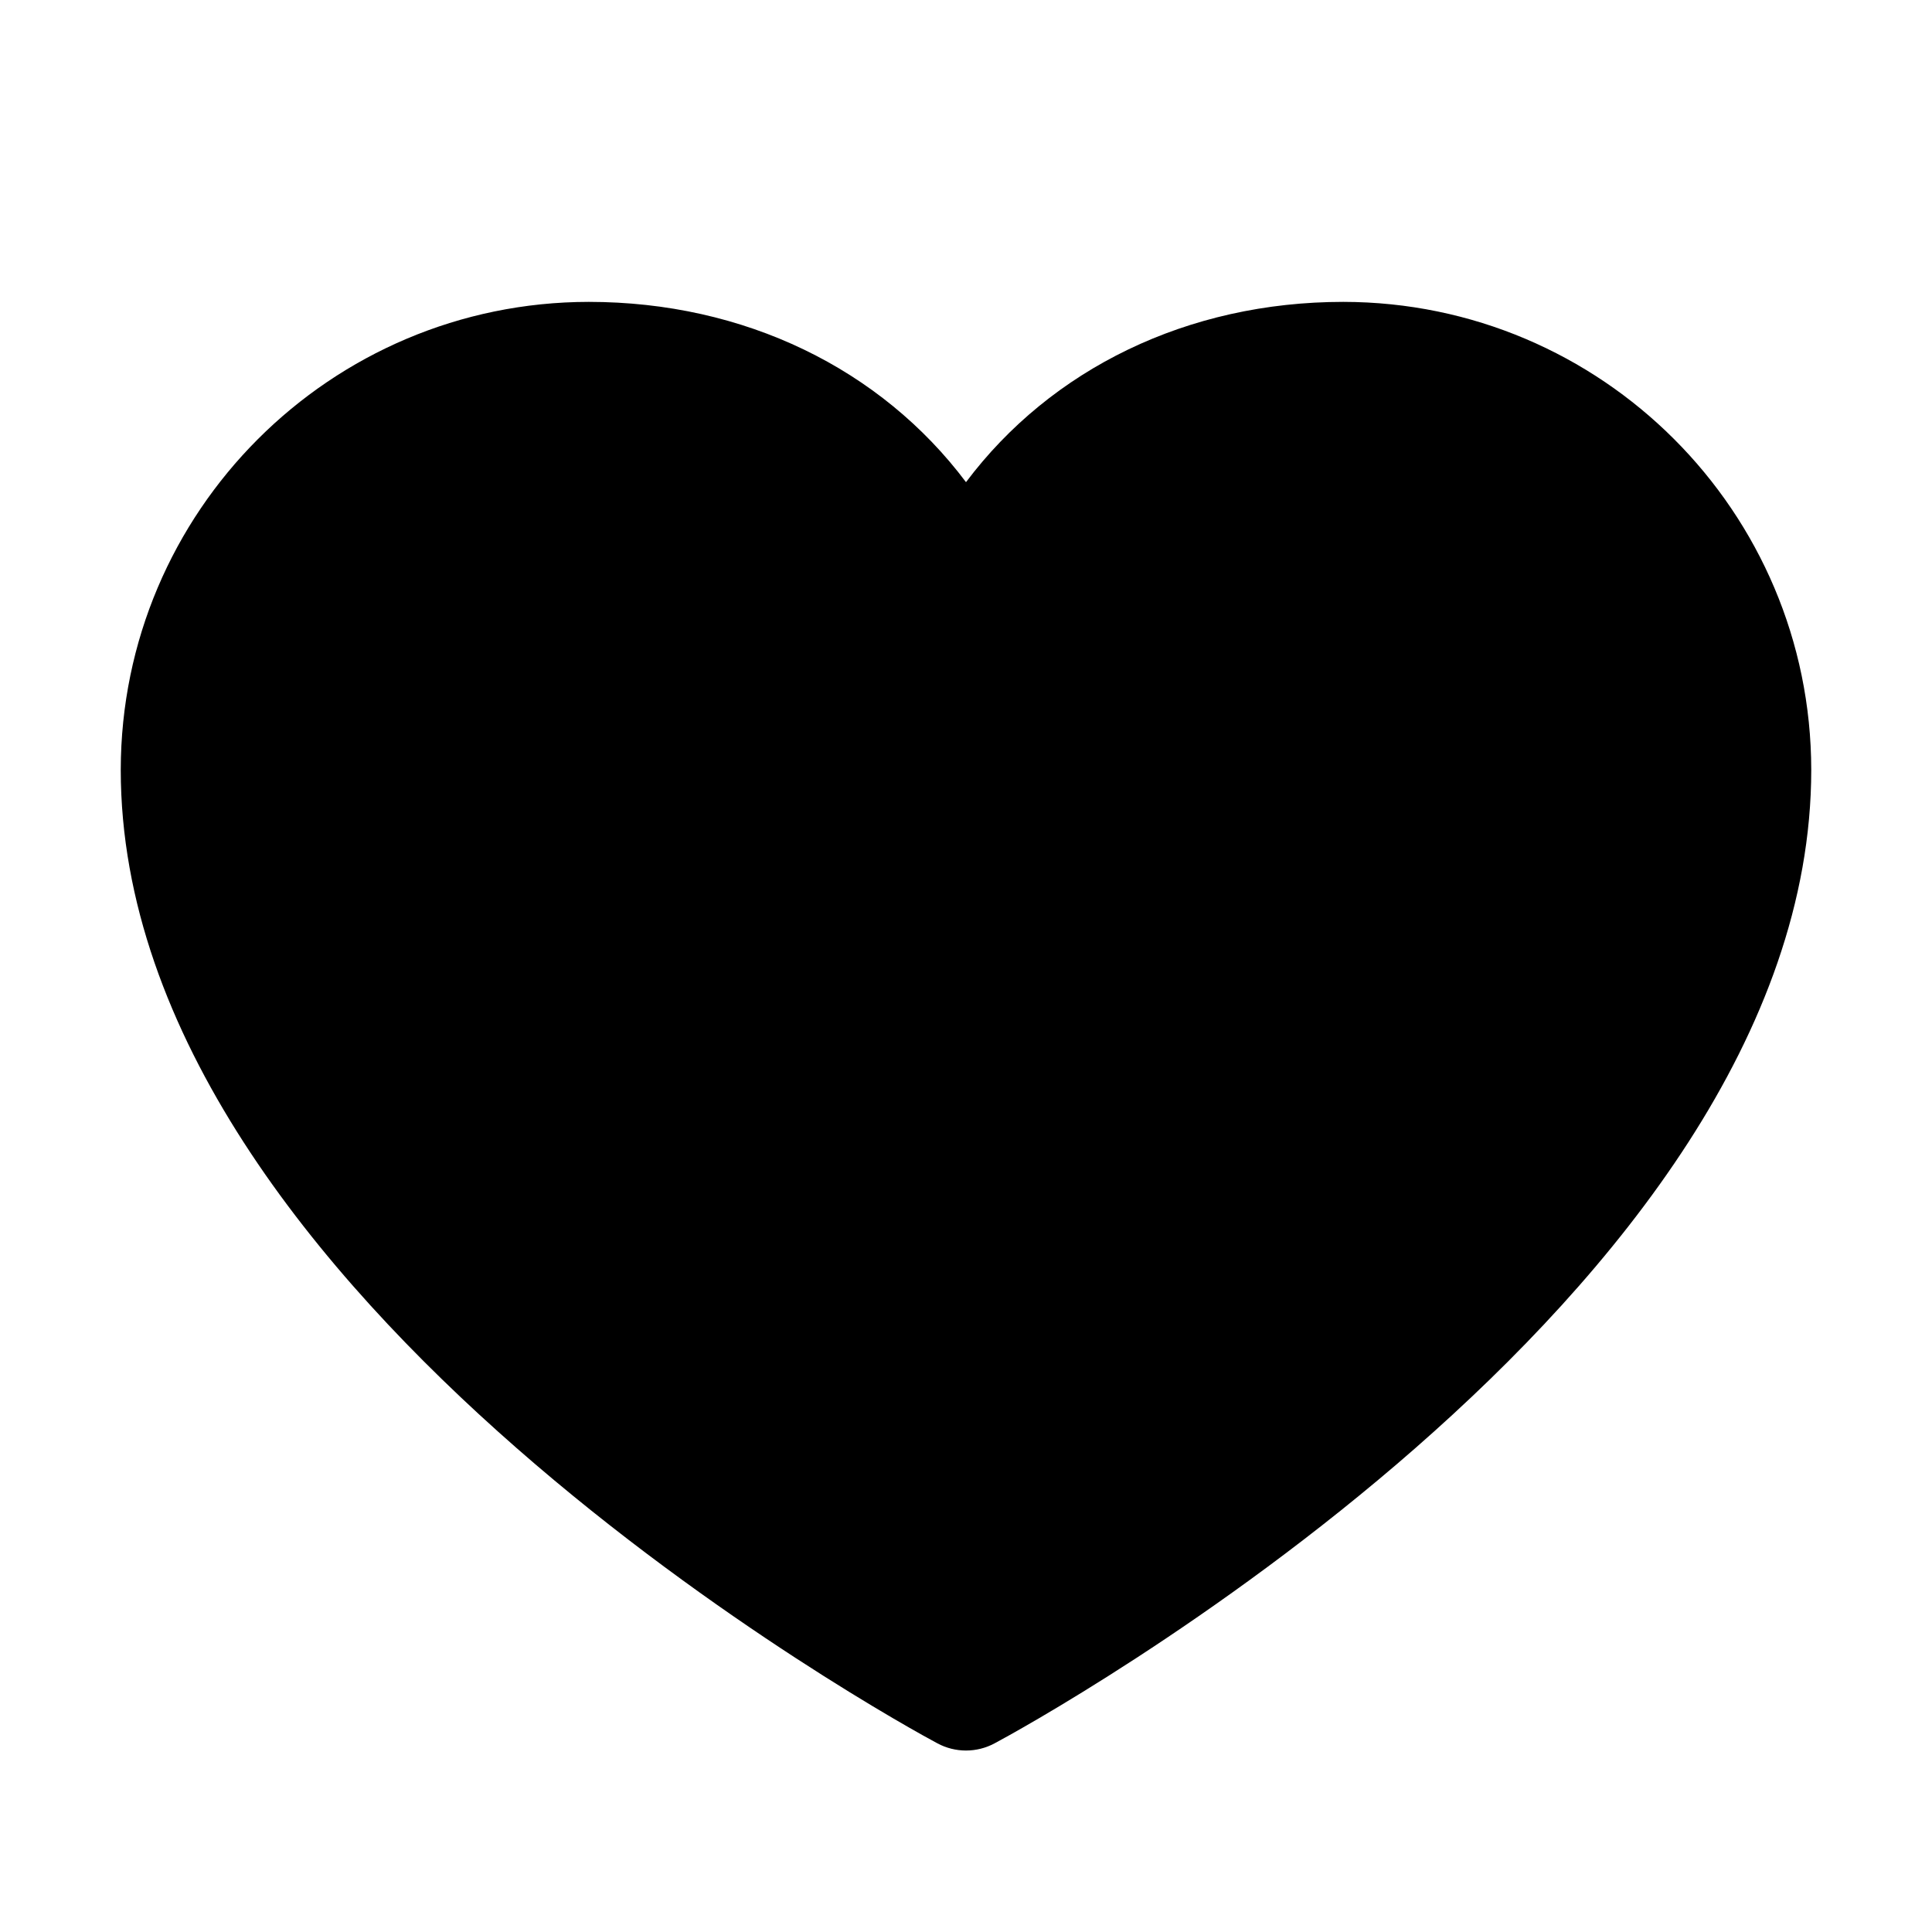
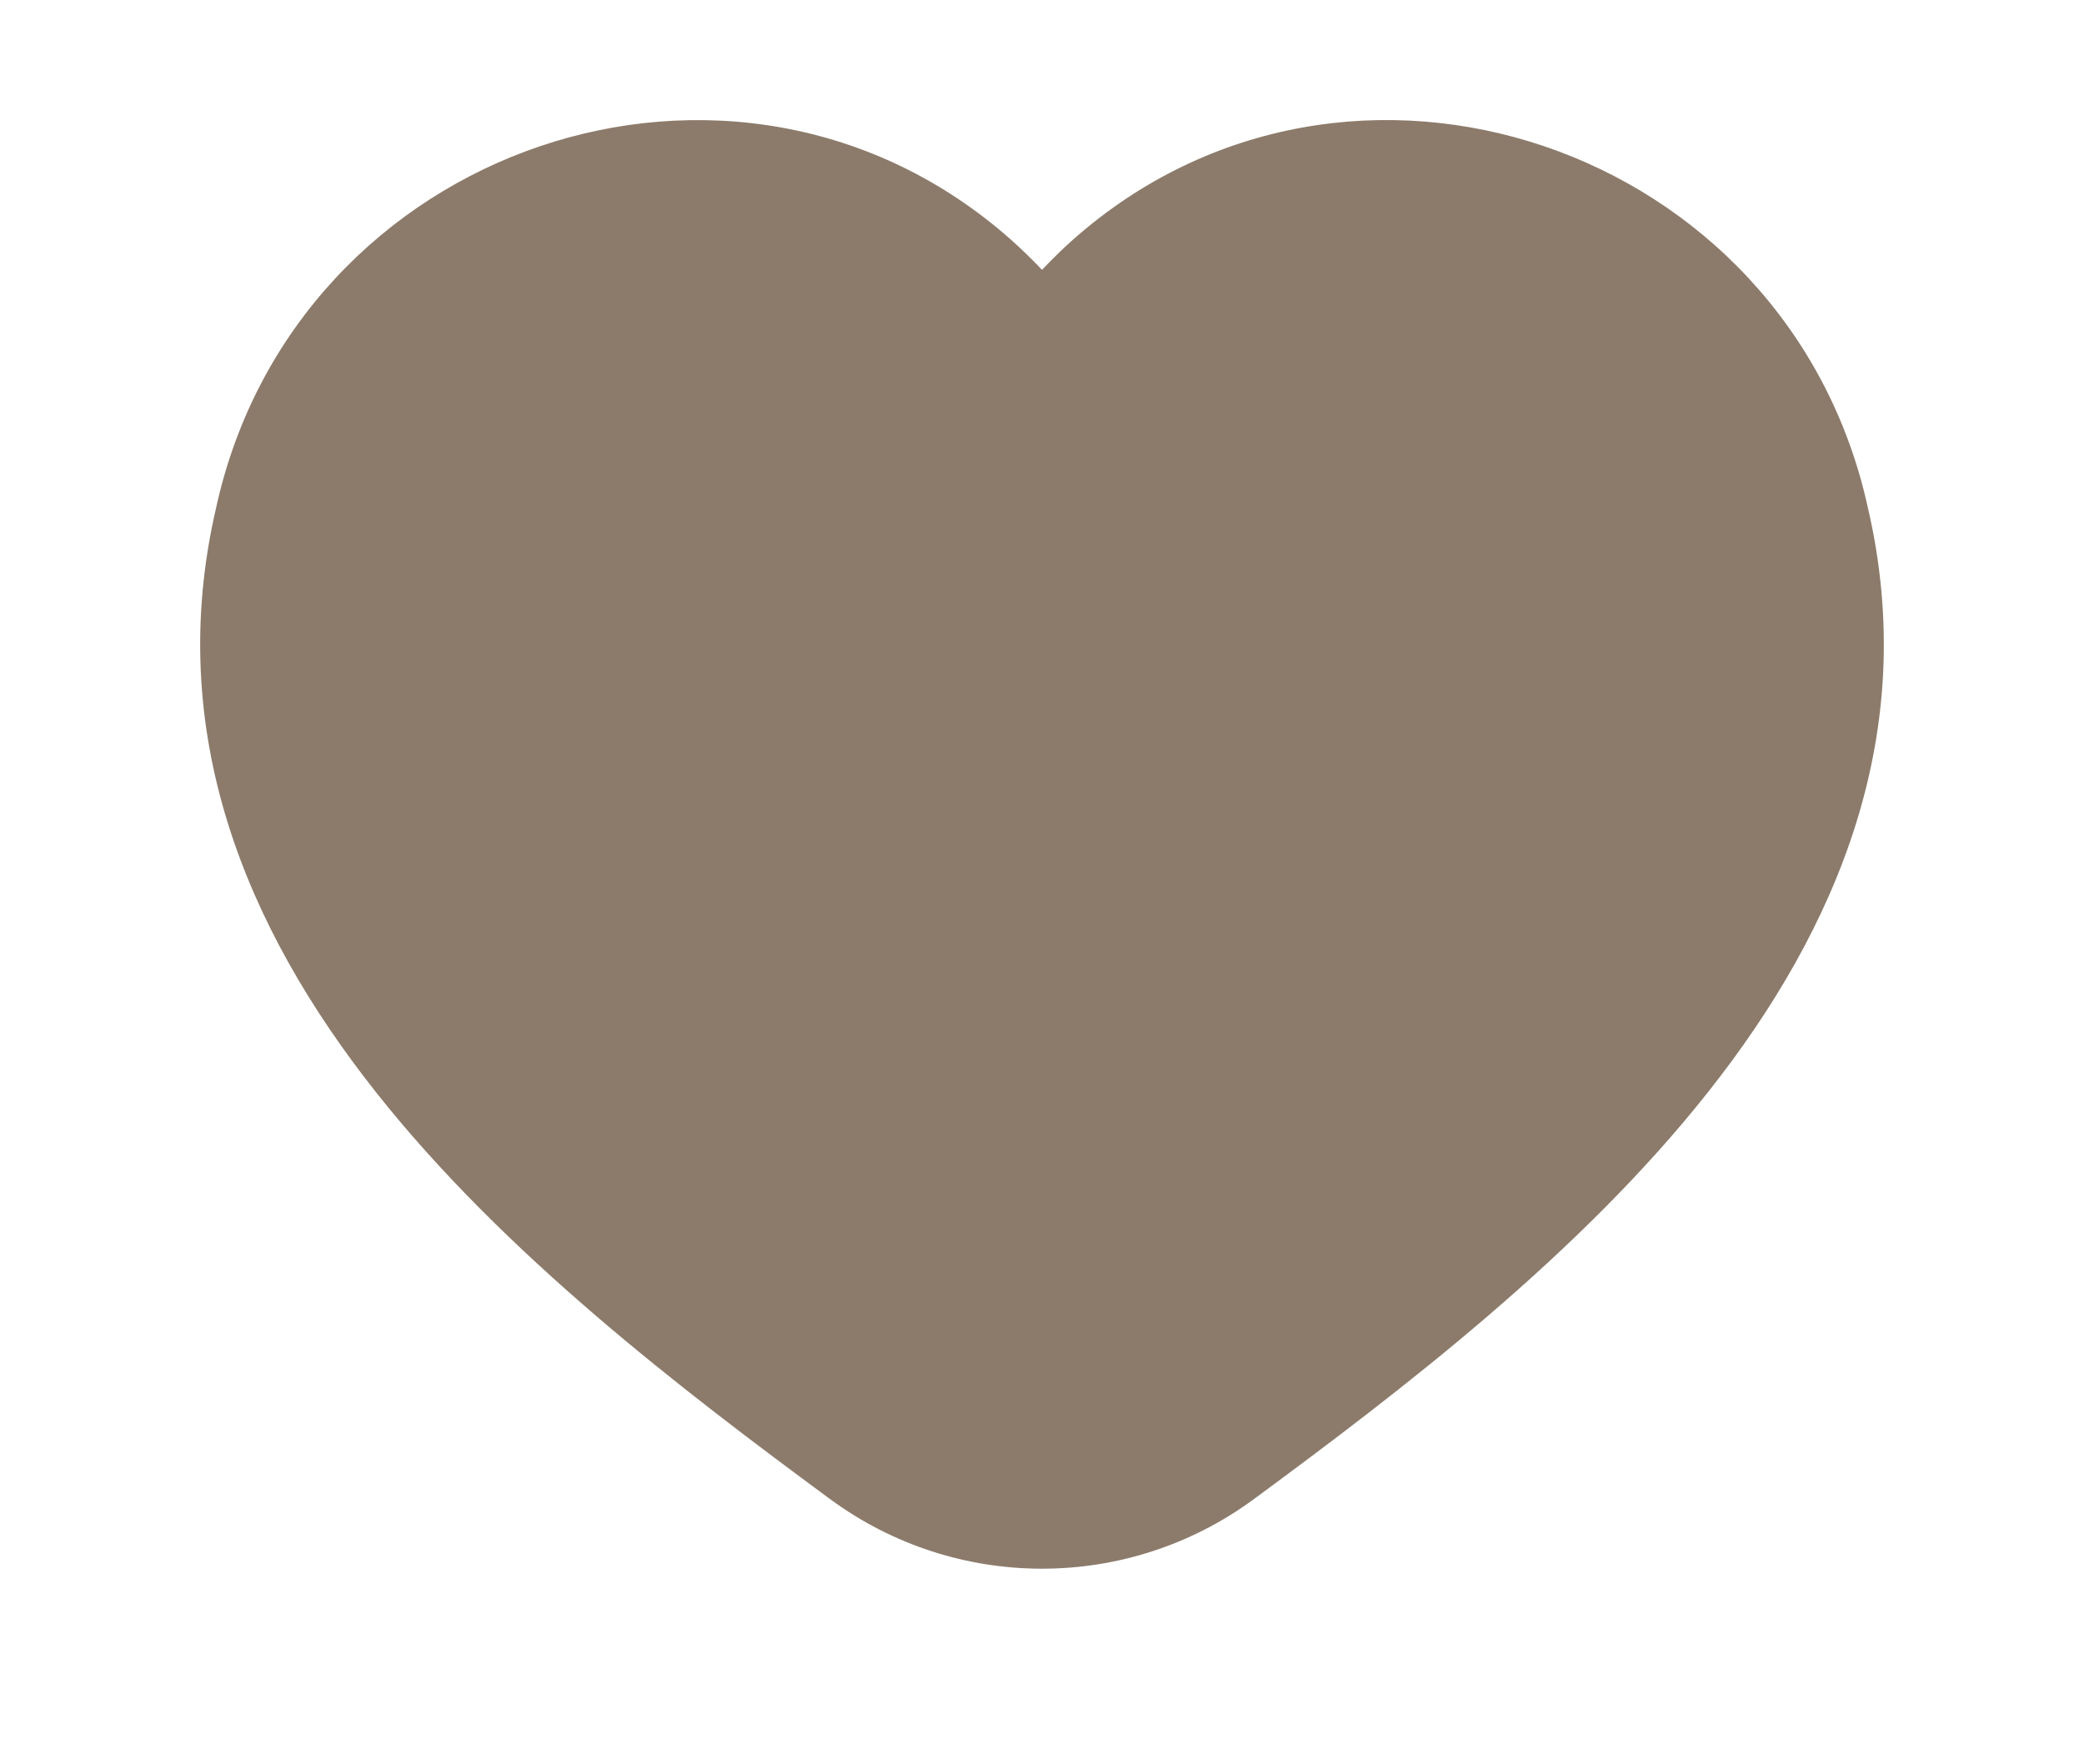
- <svg xmlns="http://www.w3.org/2000/svg" viewBox="0 0 256 256" fill="currentColor">
-   <path d="M240,102c0,70-103.79,126.66-108.21,129a8,8,0,0,1-7.58,0C119.79,228.66,16,172,16,102A62.07,62.07,0,0,1,78,40c20.65,0,38.73,8.88,50,23.89C139.27,48.88,157.35,40,178,40A62.07,62.07,0,0,1,240,102Z" />
+ <svg xmlns="http://www.w3.org/2000/svg" fill="none" viewBox="11 14 26 22" id="Heart--Streamline-Plump">
+   <path id="Union_3" fill="#8C7B6B" stroke="none" d="M23.616 16.993c-3.438 -3.051 -8.927 -1.18 -9.919 3.338 -0.655 2.813 0.377 5.25 1.99 7.29 1.605 2.03 3.83 3.724 5.671 5.082a4.459 4.459 0 0 0 5.284 0c1.842 -1.358 4.066 -3.052 5.671 -5.083 1.613 -2.04 2.645 -4.476 1.99 -7.289 -0.992 -4.519 -6.48 -6.39 -9.92 -3.338 -0.131 0.116 -0.26 0.245 -0.383 0.373a6.559 6.559 0 0 0 -0.384 -0.373Z" />
</svg>
